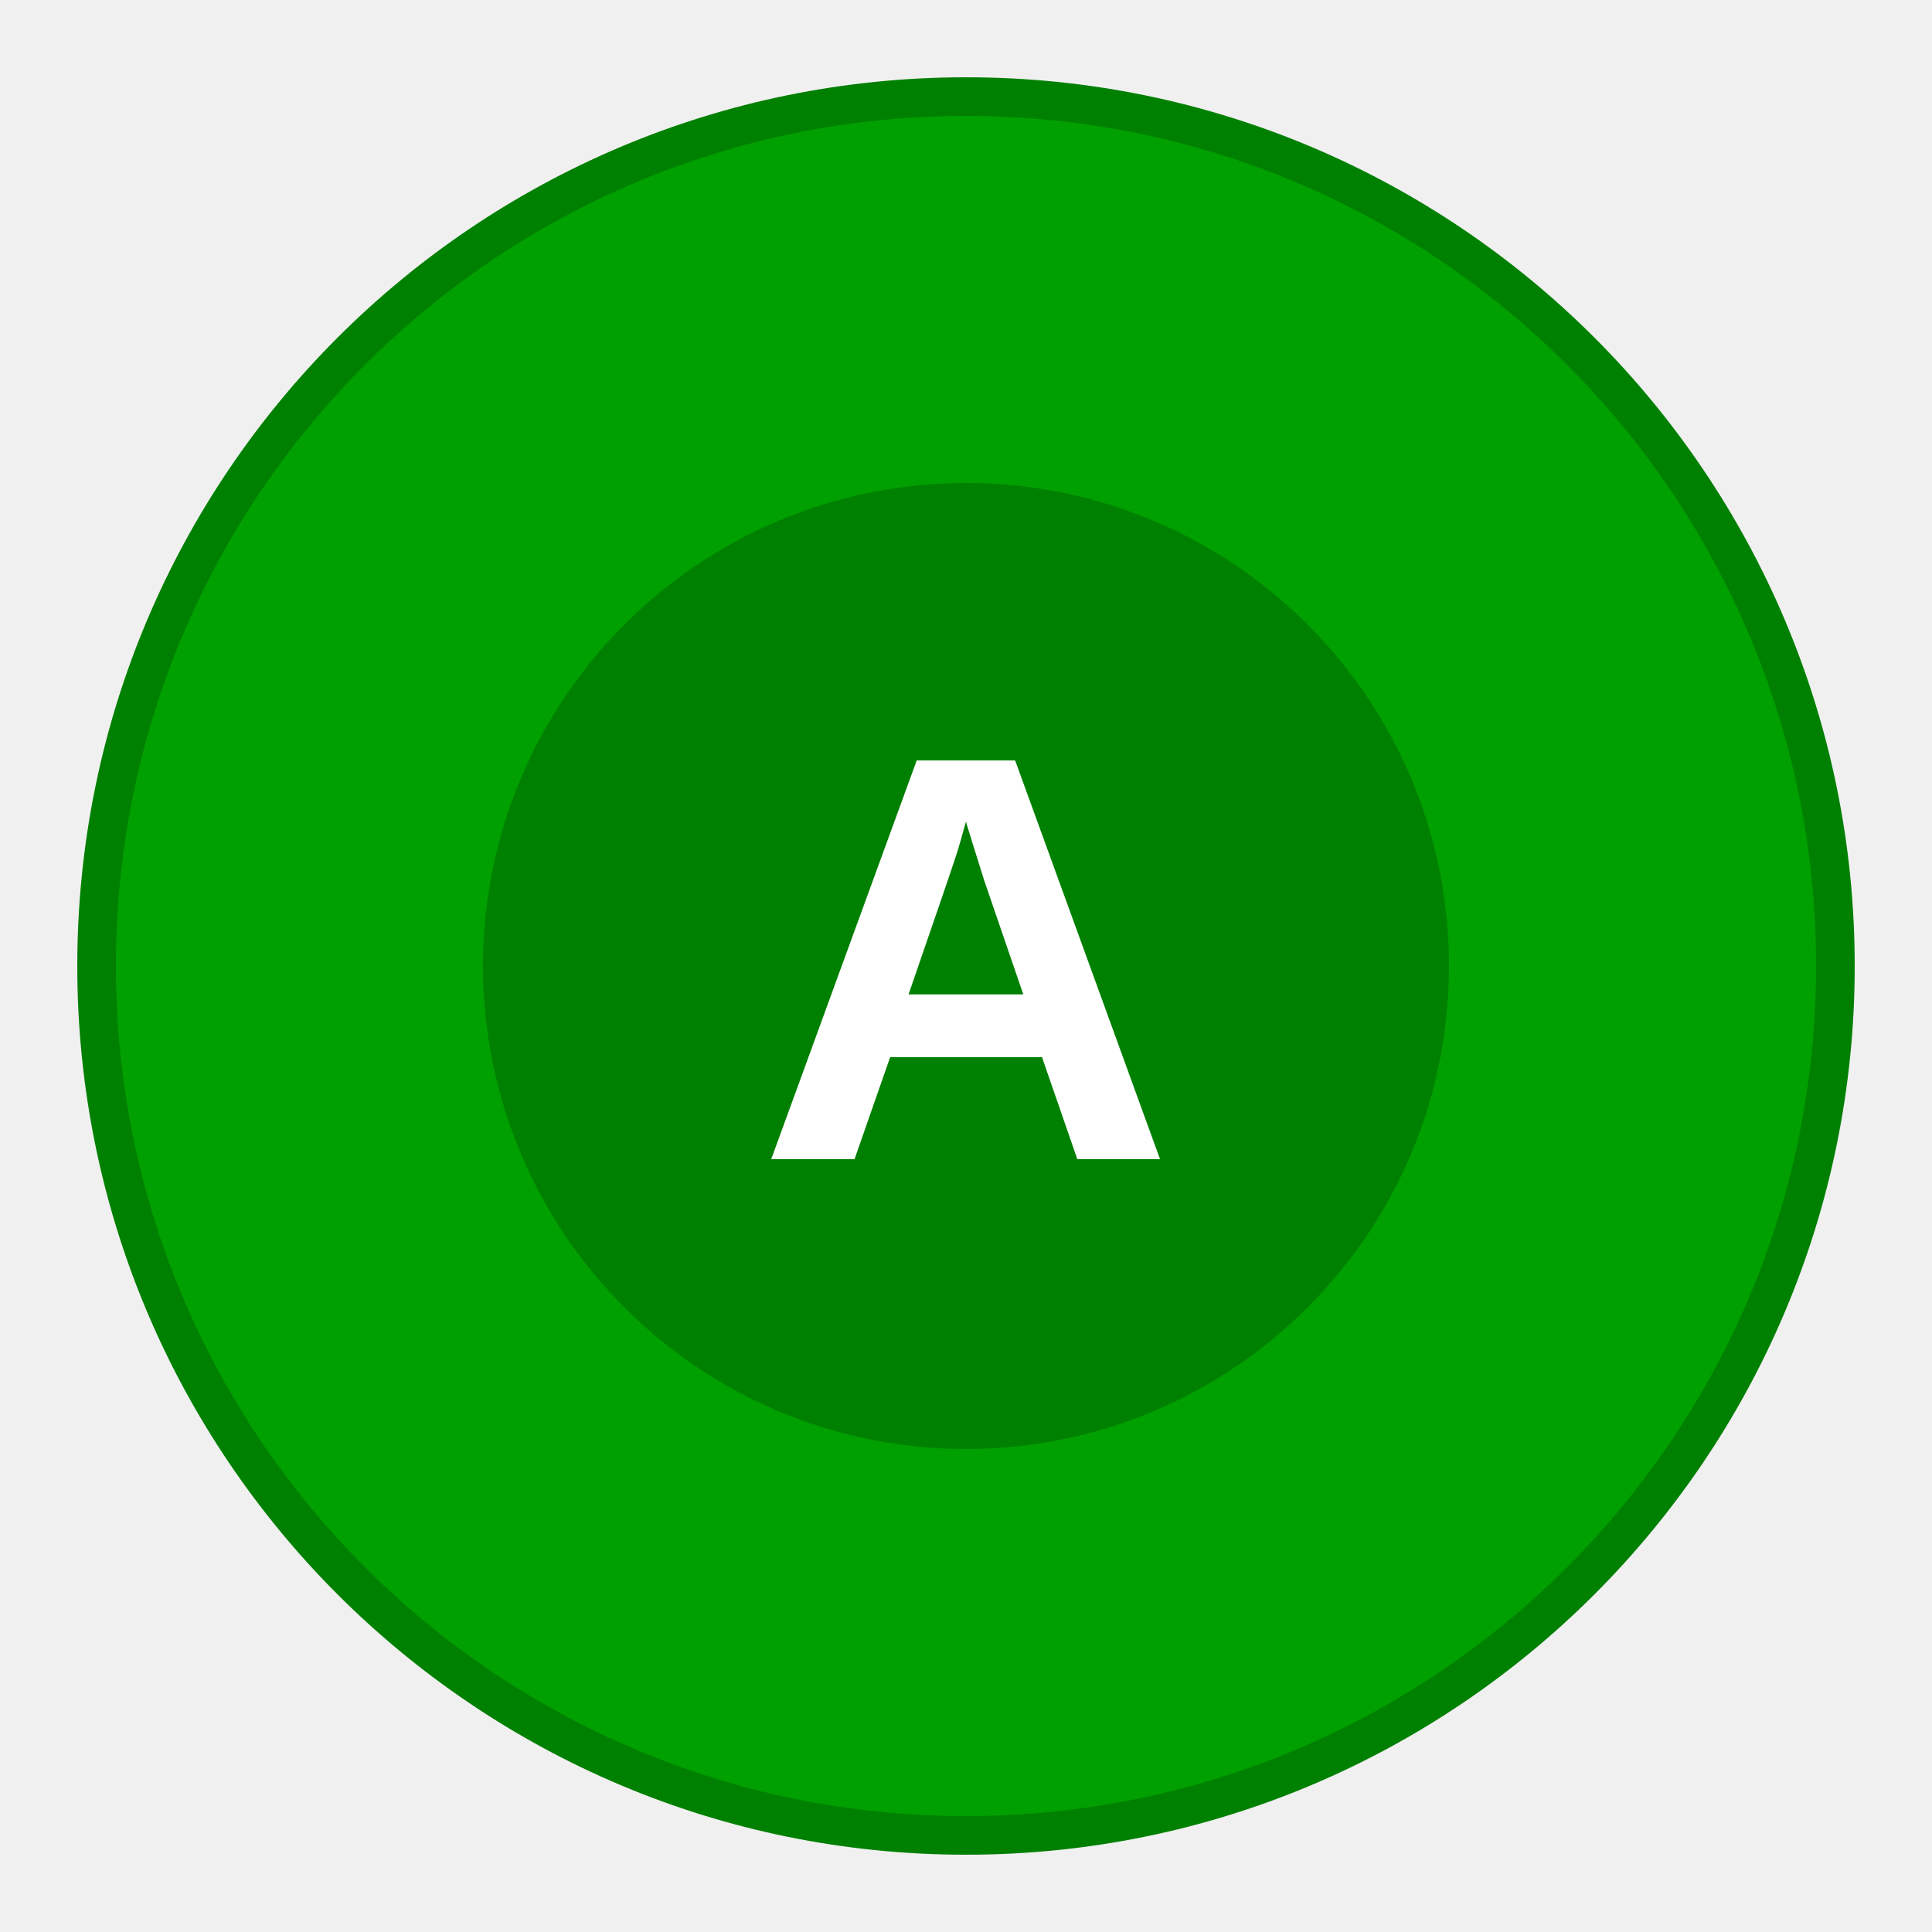
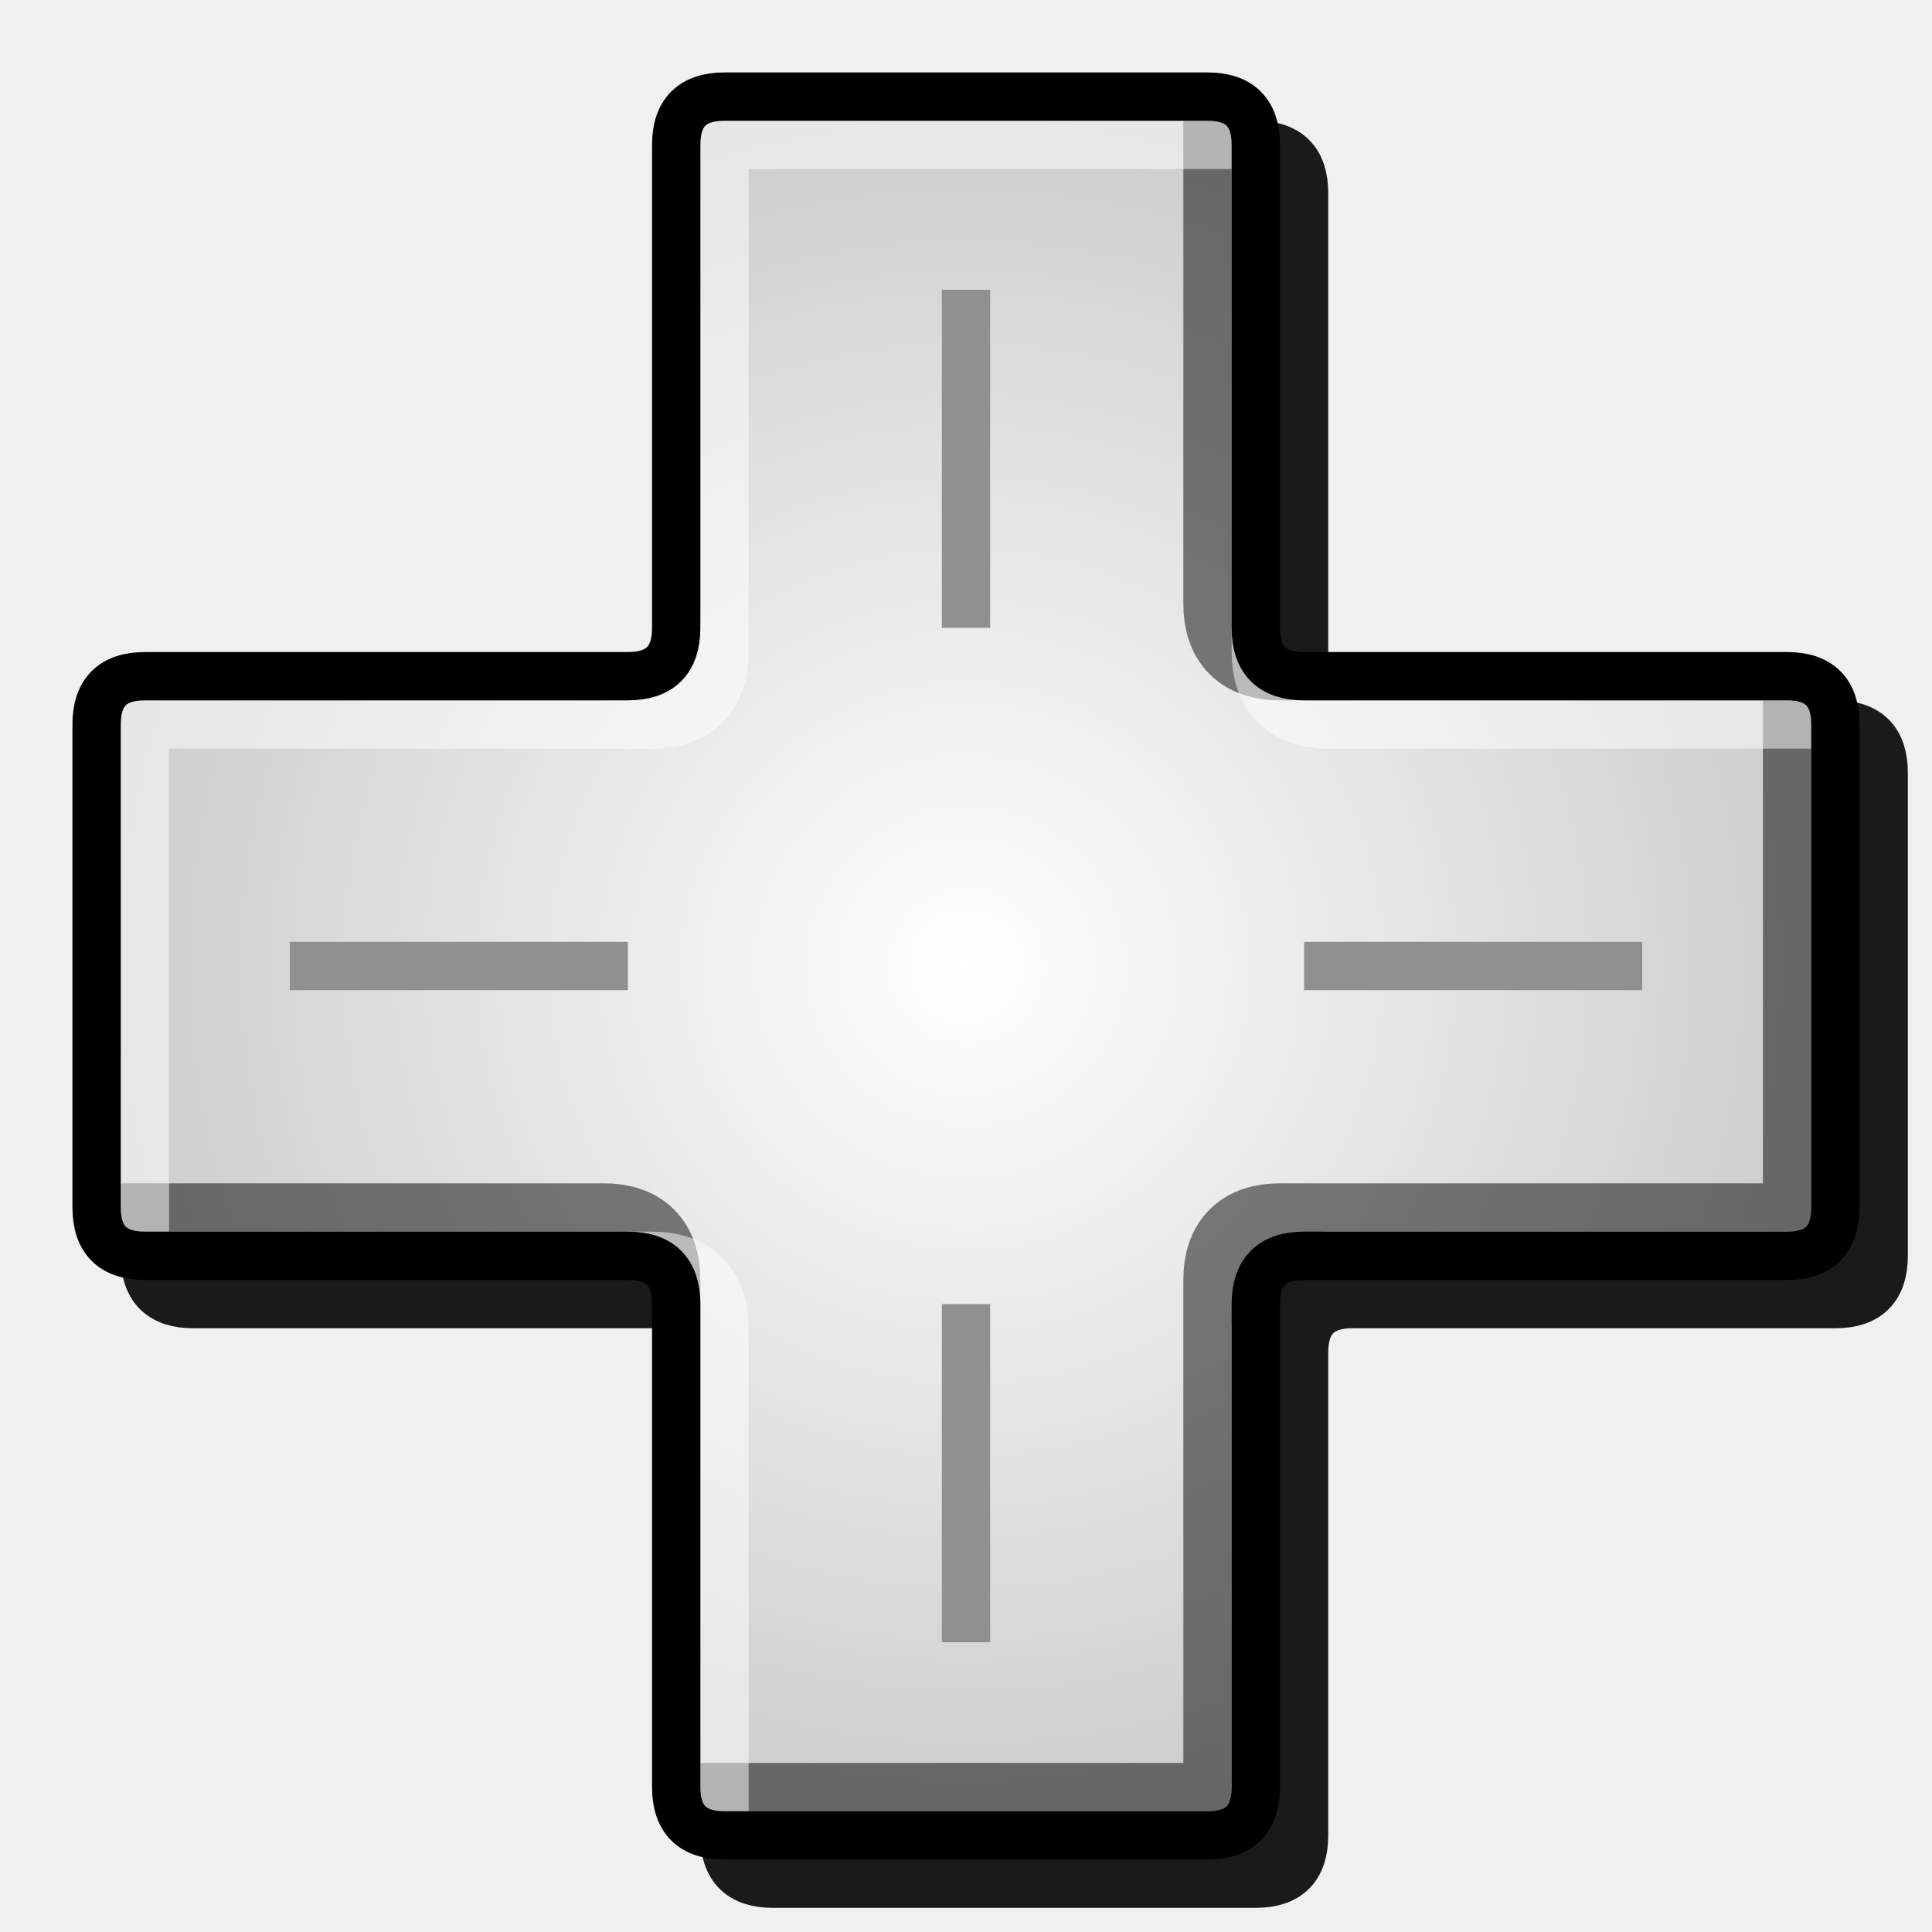
- <svg xmlns="http://www.w3.org/2000/svg" viewBox="0 0 100 100">
-   <circle cx="50" cy="50" r="45" fill="#00a000" stroke="#008000" stroke-width="2" />
-   <circle cx="50" cy="50" r="25" fill="#008000" />
-   <text x="50" y="60" font-family="Arial" font-size="30" font-weight="bold" fill="#fff" text-anchor="middle">A</text>
+ <svg xmlns="http://www.w3.org/2000/svg" xmlns:xlink="http://www.w3.org/1999/xlink" viewBox="-2 -2 40 40" version="1.1">
+   <defs>
+     <radialGradient id="dpad_gradient" cx="0.5" cy="0.5" r="0.5" fx="0.5" fy="0.5">
+       <stop offset="0" stop-color="#fff" />
+       <stop offset="1" stop-color="#ccc" />
+     </radialGradient>
+     <path id="dpad_shape" d="M1,12 h10 q1,0 1,-1 v-10 q0,-1 1,-1 h10 q1,0 1,1 v10 q0,1 1,1 h10 q1,0 1,1 v10 q0,1 -1,1 h-10 q-1,0 -1,1 v10 q0,1 -1,1 h-10 q-1,0 -1,-1 v-10 q0,-1 -1,-1 h-10 q-1,0 -1,-1 v-10 q0,-1 1,-1 z" />
+     <clipPath id="dpad_clip">
+       <use xlink:href="#dpad_shape" />
+     </clipPath>
+   </defs>
+   <g>
+     <use xlink:href="#dpad_shape" x="1" y="1" opacity="0.887" stroke-width="1" stroke="#000" fill="#000" />
+     <use xlink:href="#dpad_shape" fill="url(#dpad_gradient)" />
+     <g clip-path="url(#dpad_clip)">
+       <use xlink:href="#dpad_shape" x="-0.5" y="-0.5" stroke-width="2" stroke="#000" stroke-opacity="0.5" fill="none" />
+       <use xlink:href="#dpad_shape" x="0.5" y="0.5" stroke-width="2" stroke="#fff" stroke-opacity="0.5" fill="none" />
+     </g>
+     <use xlink:href="#dpad_shape" stroke-width="1" stroke="#000" fill="none" />
+     <path d="M4,18 h7 M32,18 h-7 M18,4 v7 M18,32 v-7" stroke-width="1" stroke="#909090" fill="none" />
+   </g>
</svg>
